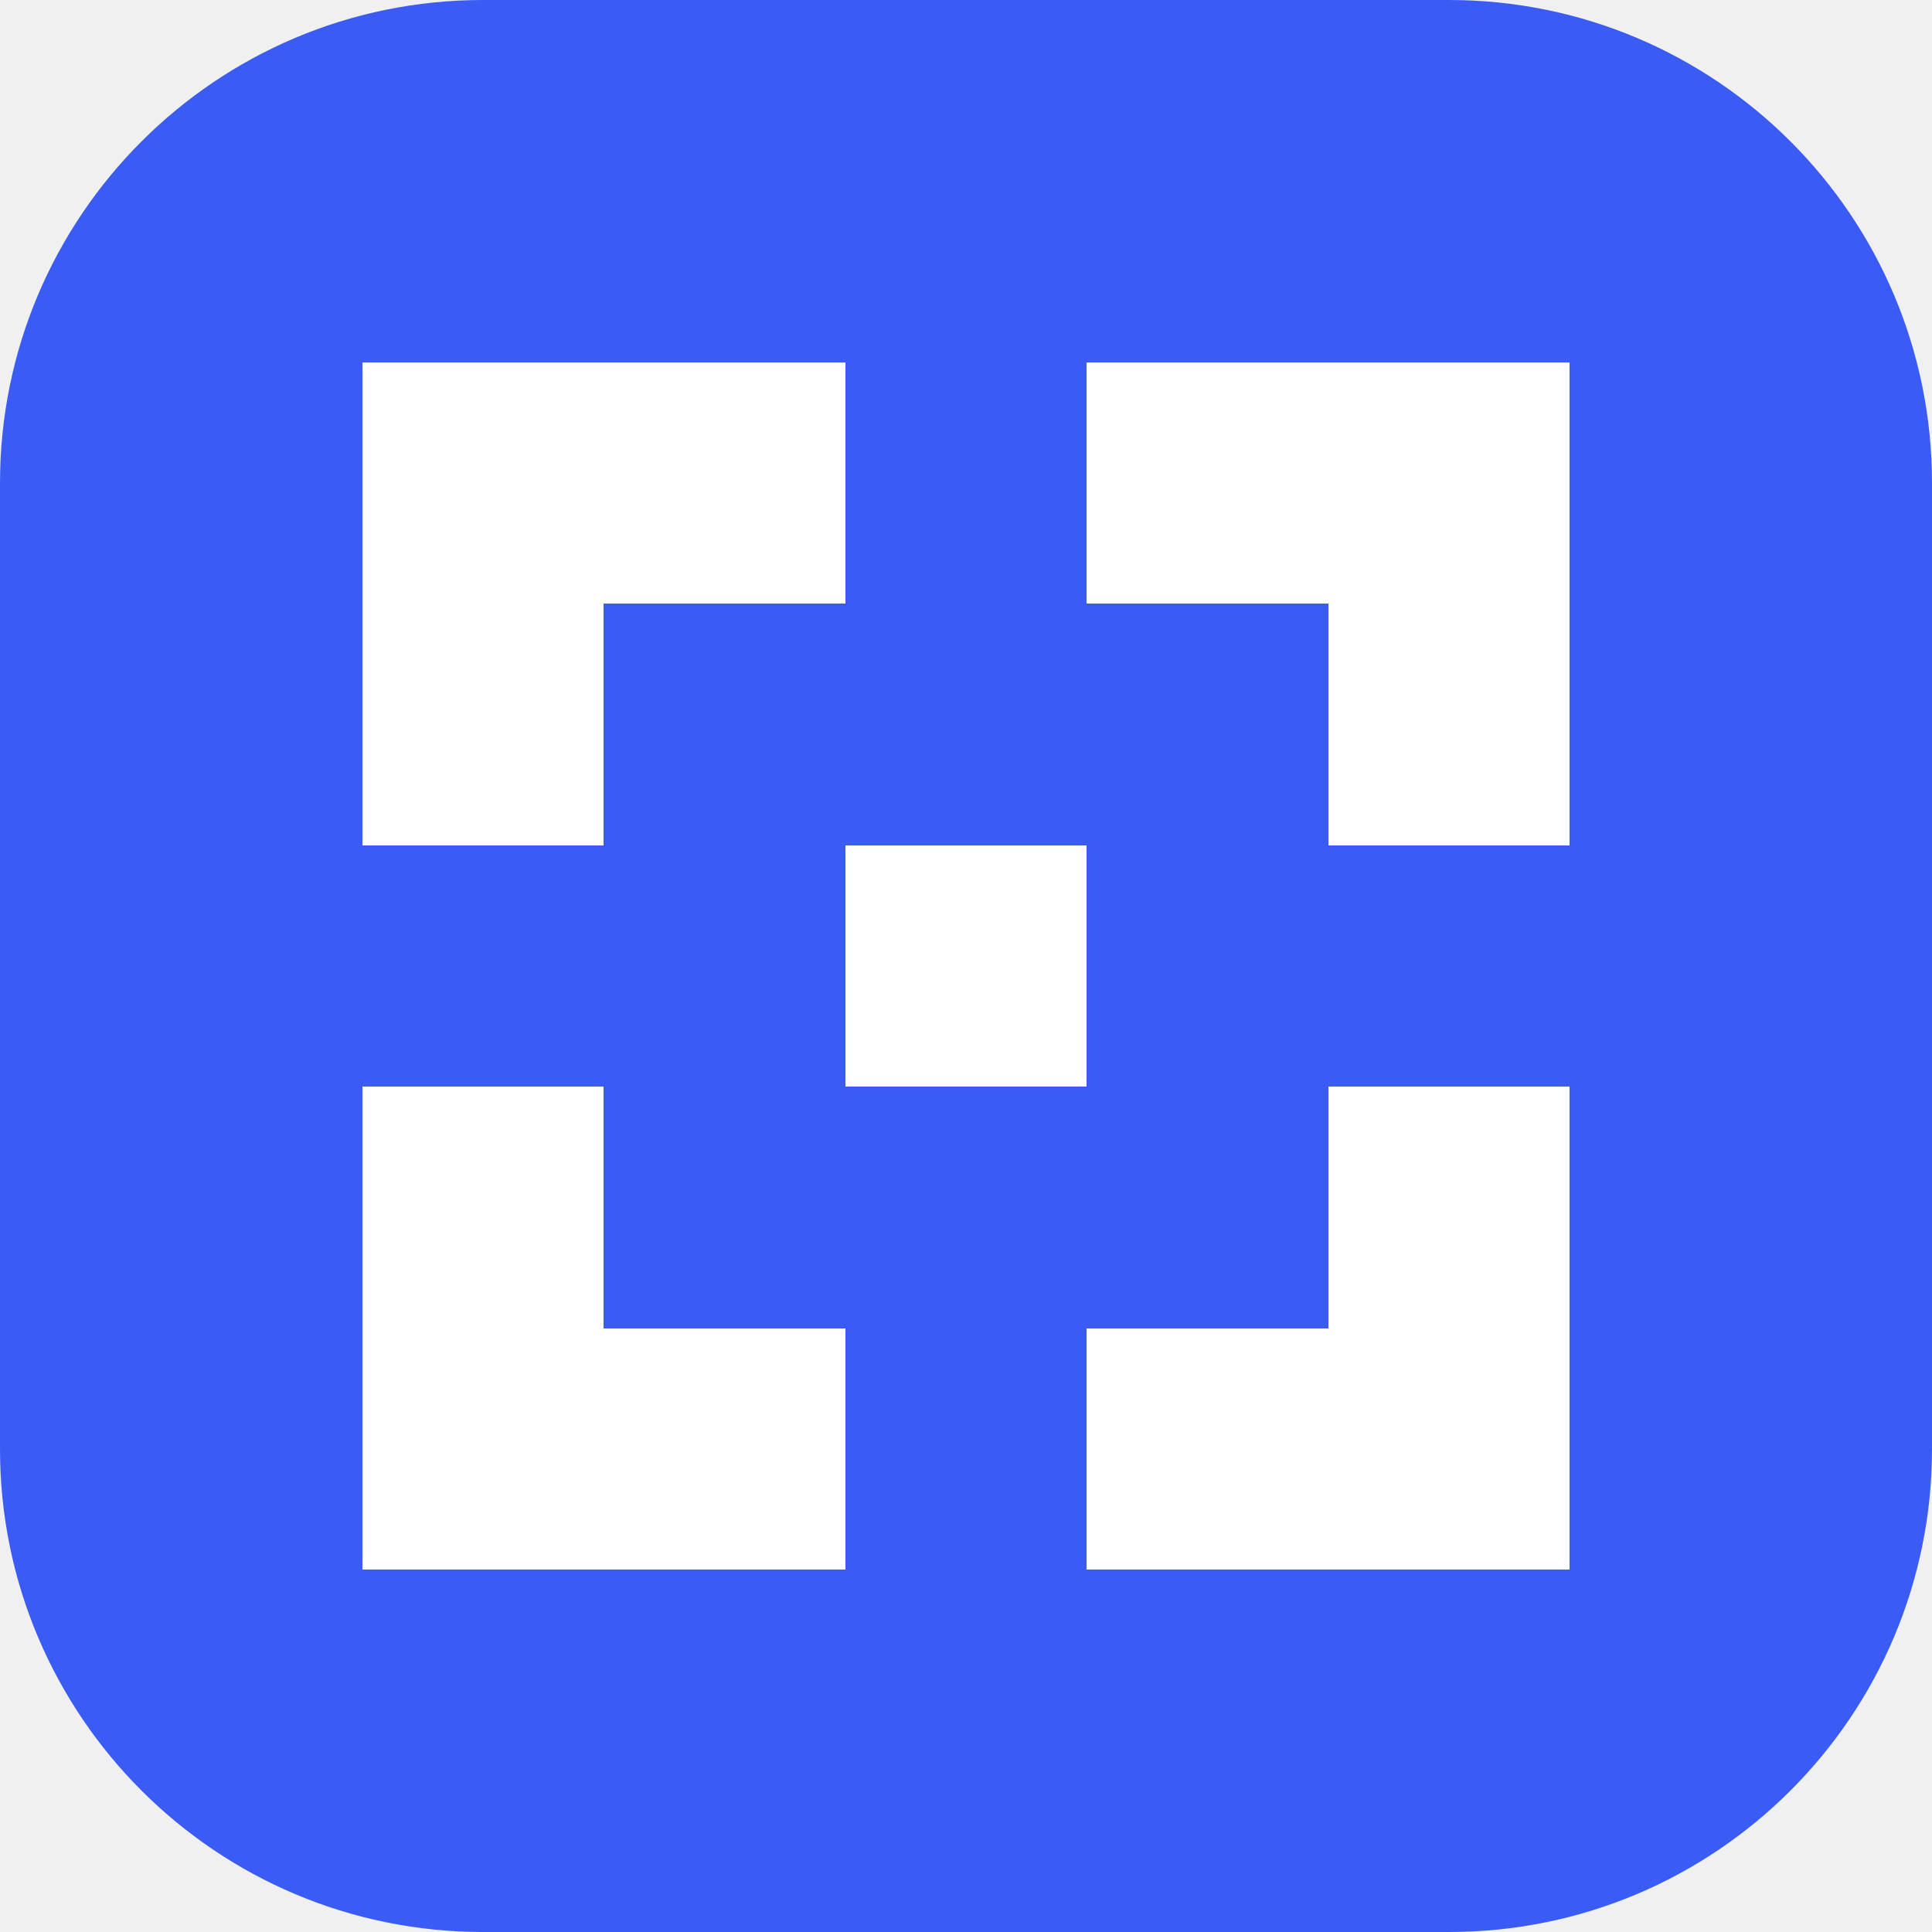
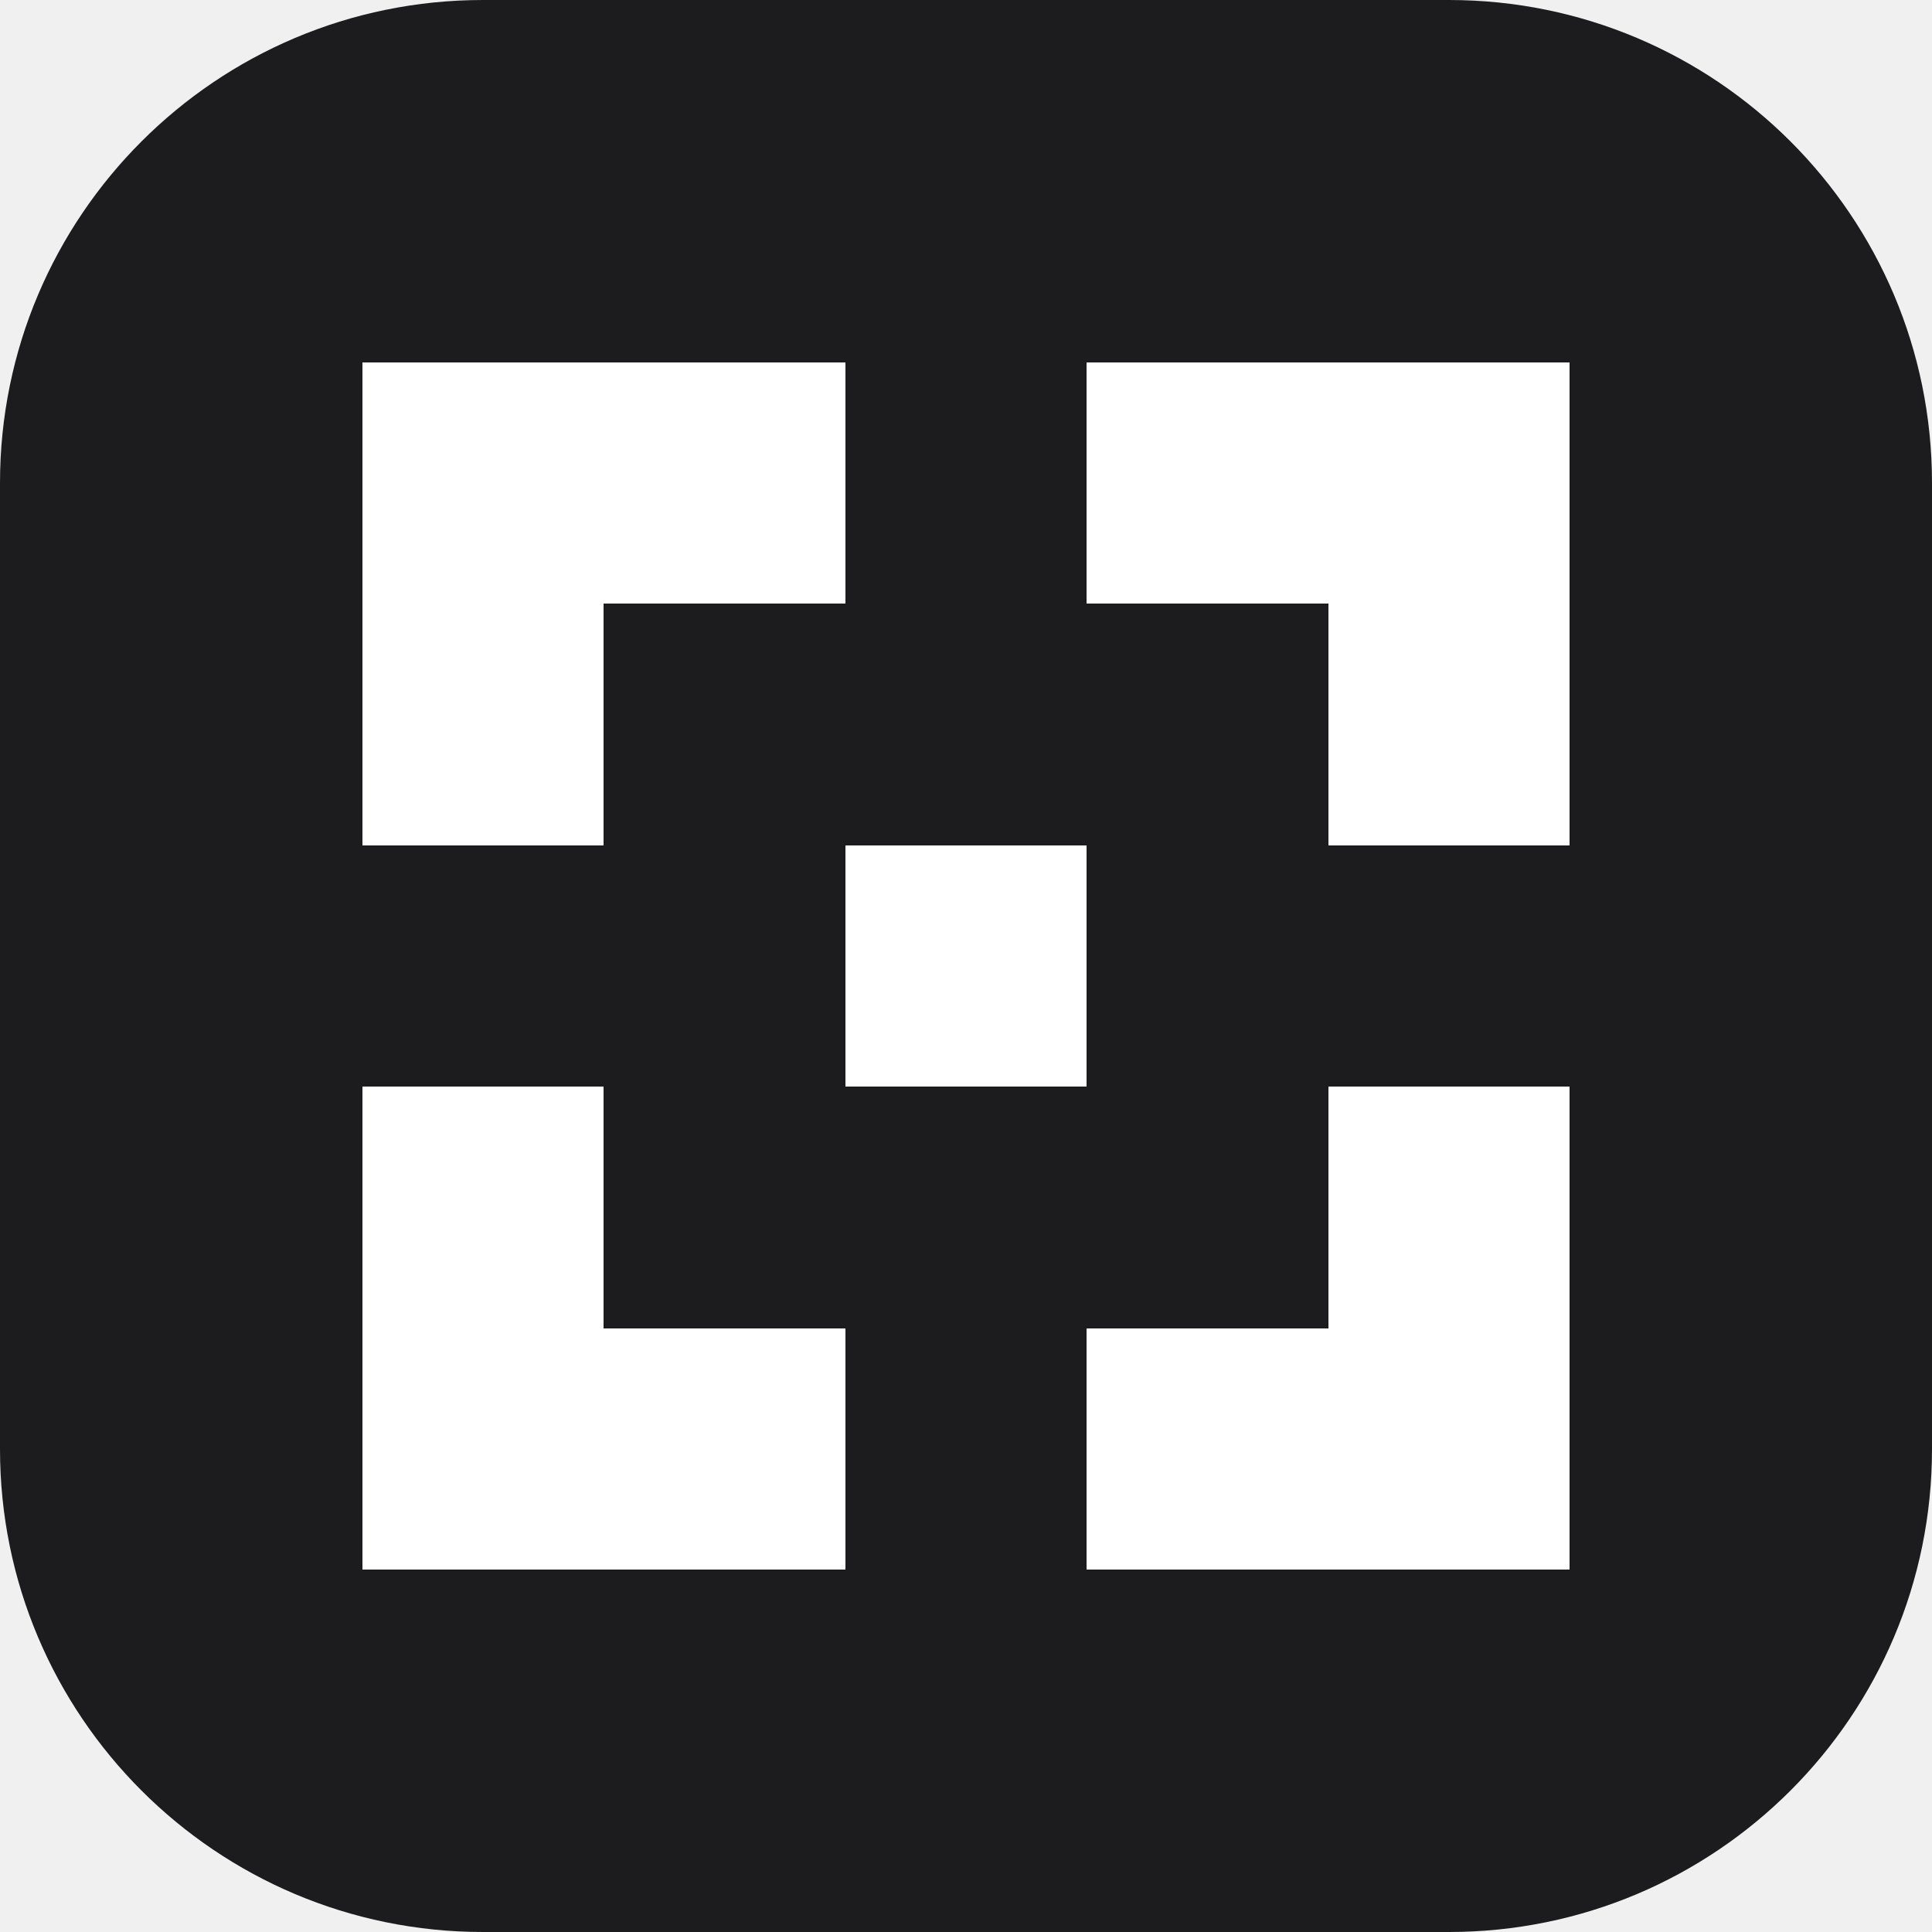
<svg xmlns="http://www.w3.org/2000/svg" viewBox="0 0 16 16" shape-rendering="crispEdges">
-   <rect x="0" y="0" width="16" height="16" rx="4" fill="#3a5cf5" shape-rendering="geometricPrecision" />
+   <rect x="0" y="0" width="16" height="16" rx="4" fill="#1c1c1e" shape-rendering="geometricPrecision" />
  <g fill="#fff">
    <rect x="3" y="3" width="4" height="2" />
    <rect x="3" y="3" width="2" height="4" />
    <rect x="9" y="3" width="4" height="2" />
    <rect x="11" y="3" width="2" height="4" />
    <rect x="3" y="11" width="4" height="2" />
    <rect x="3" y="9" width="2" height="4" />
    <rect x="9" y="11" width="4" height="2" />
    <rect x="11" y="9" width="2" height="4" />
    <rect x="7" y="7" width="2" height="2" />
  </g>
</svg>
